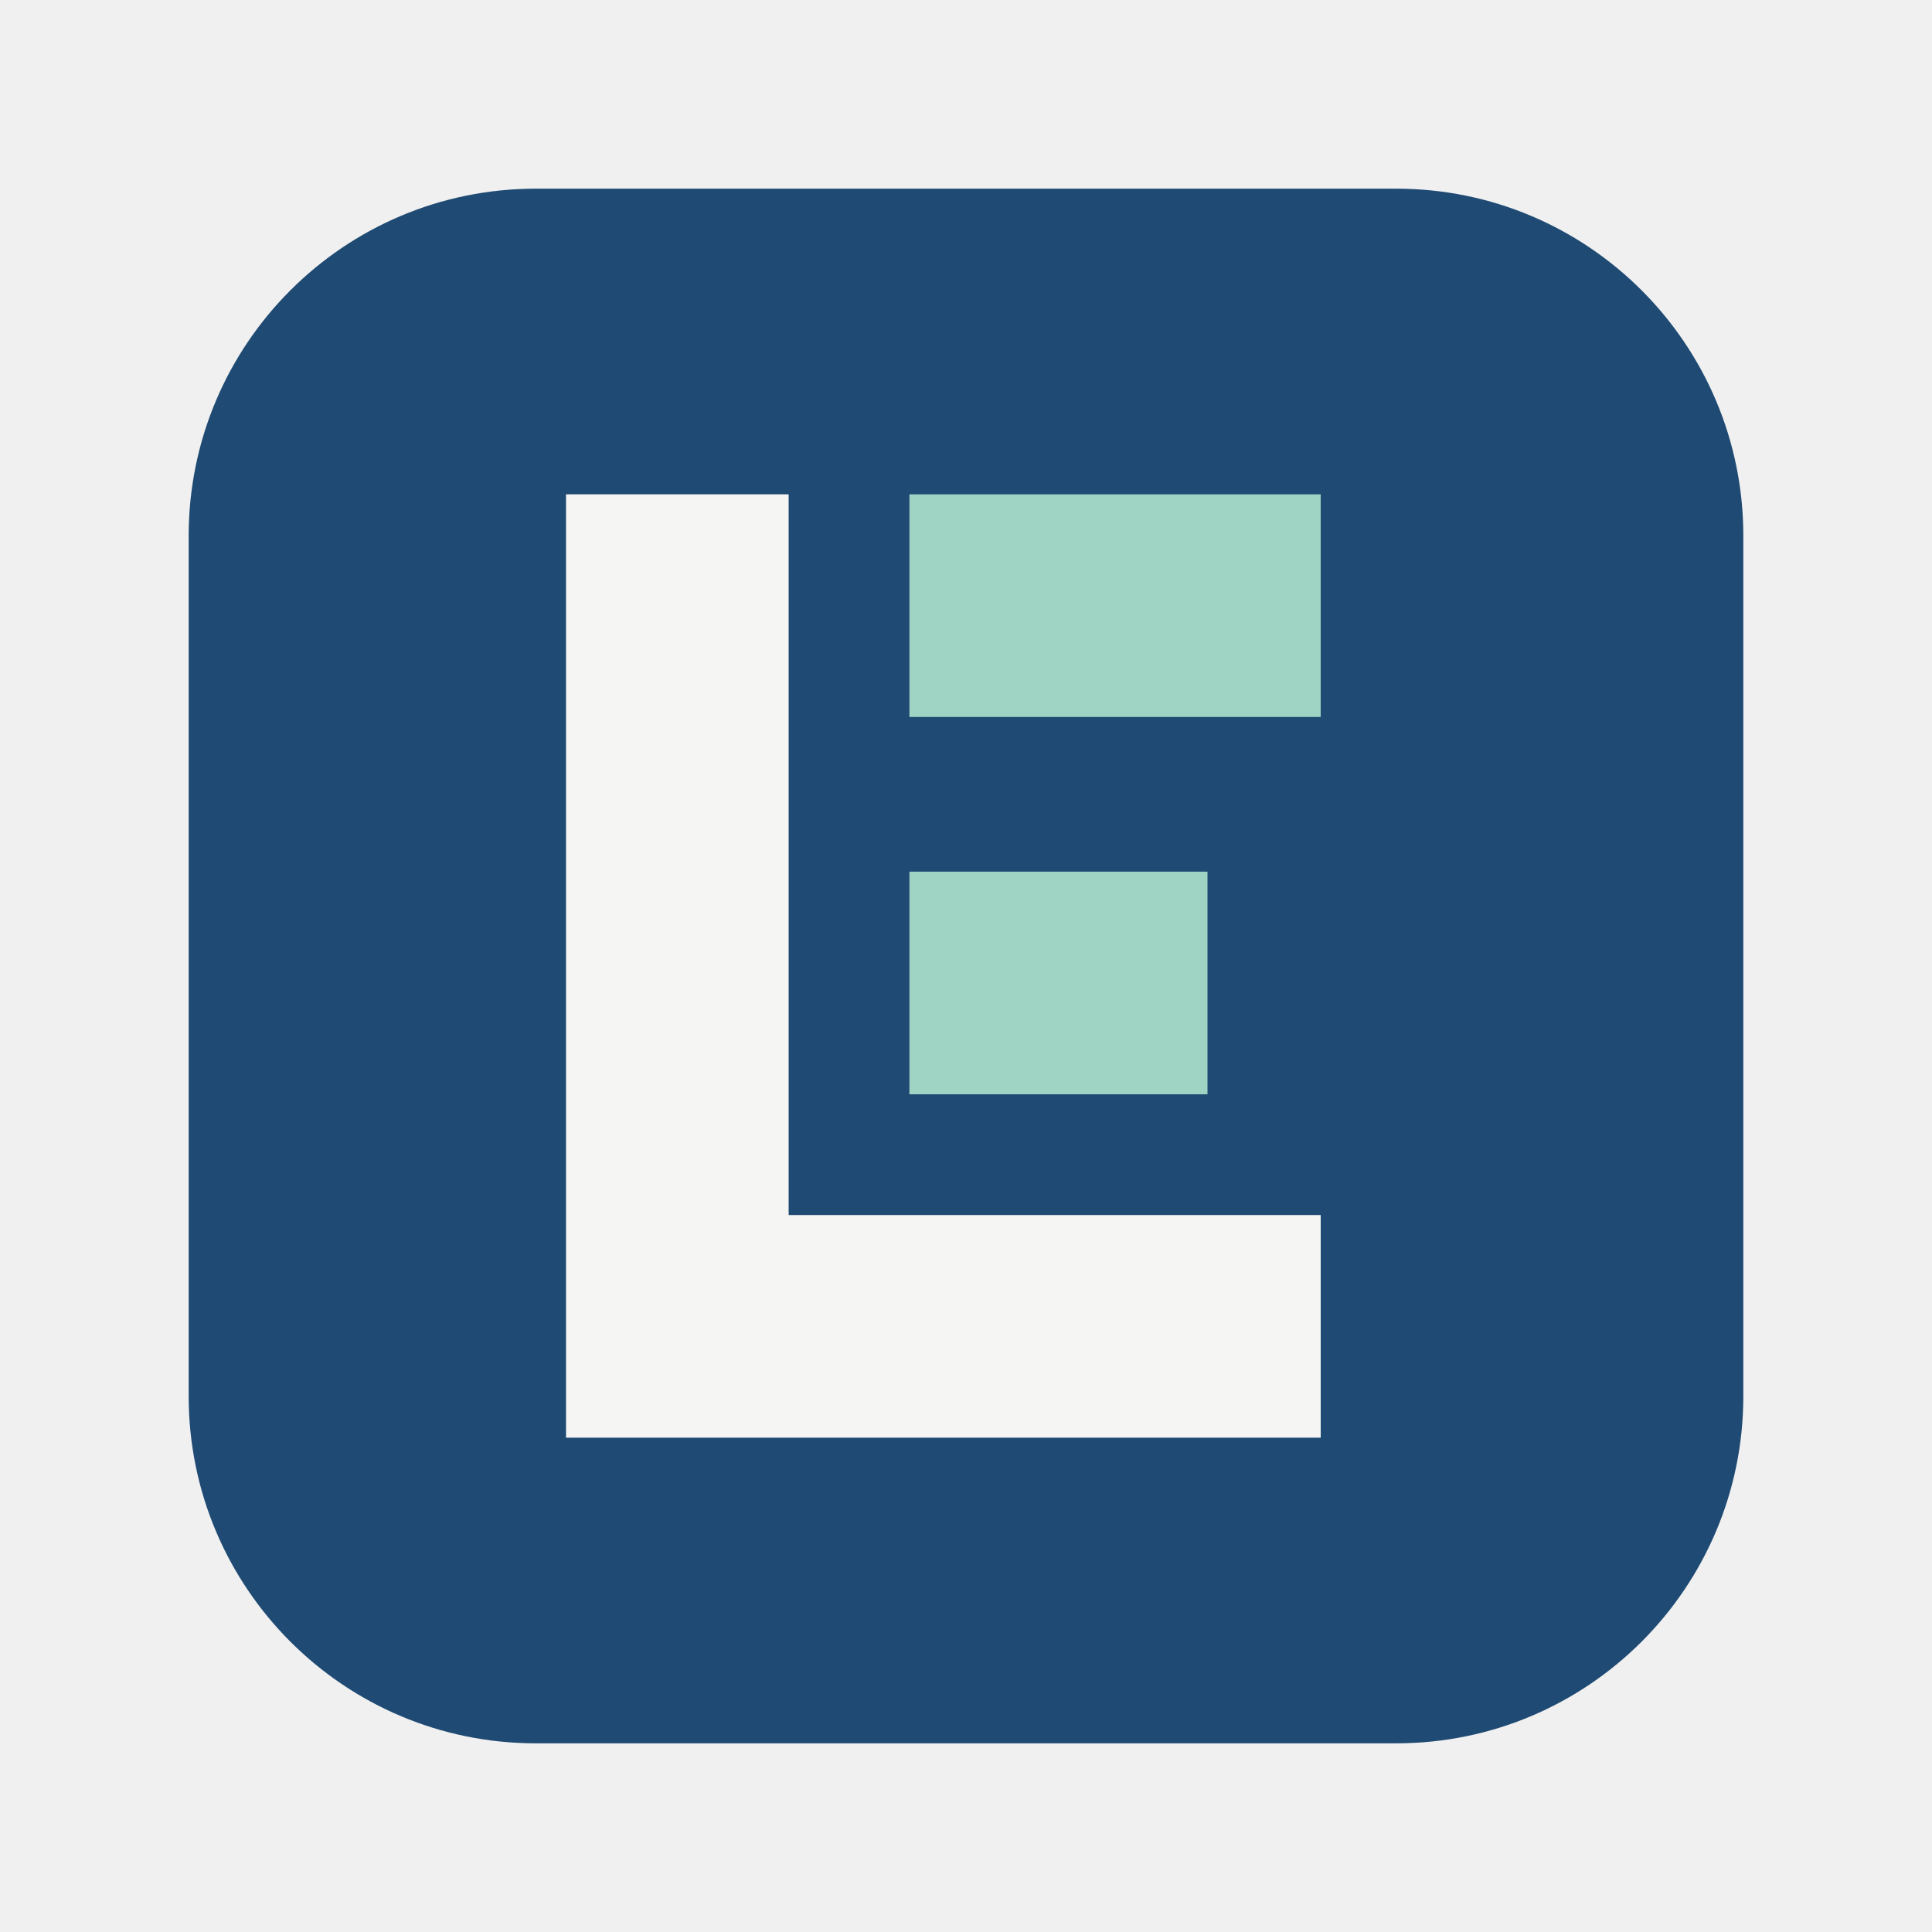
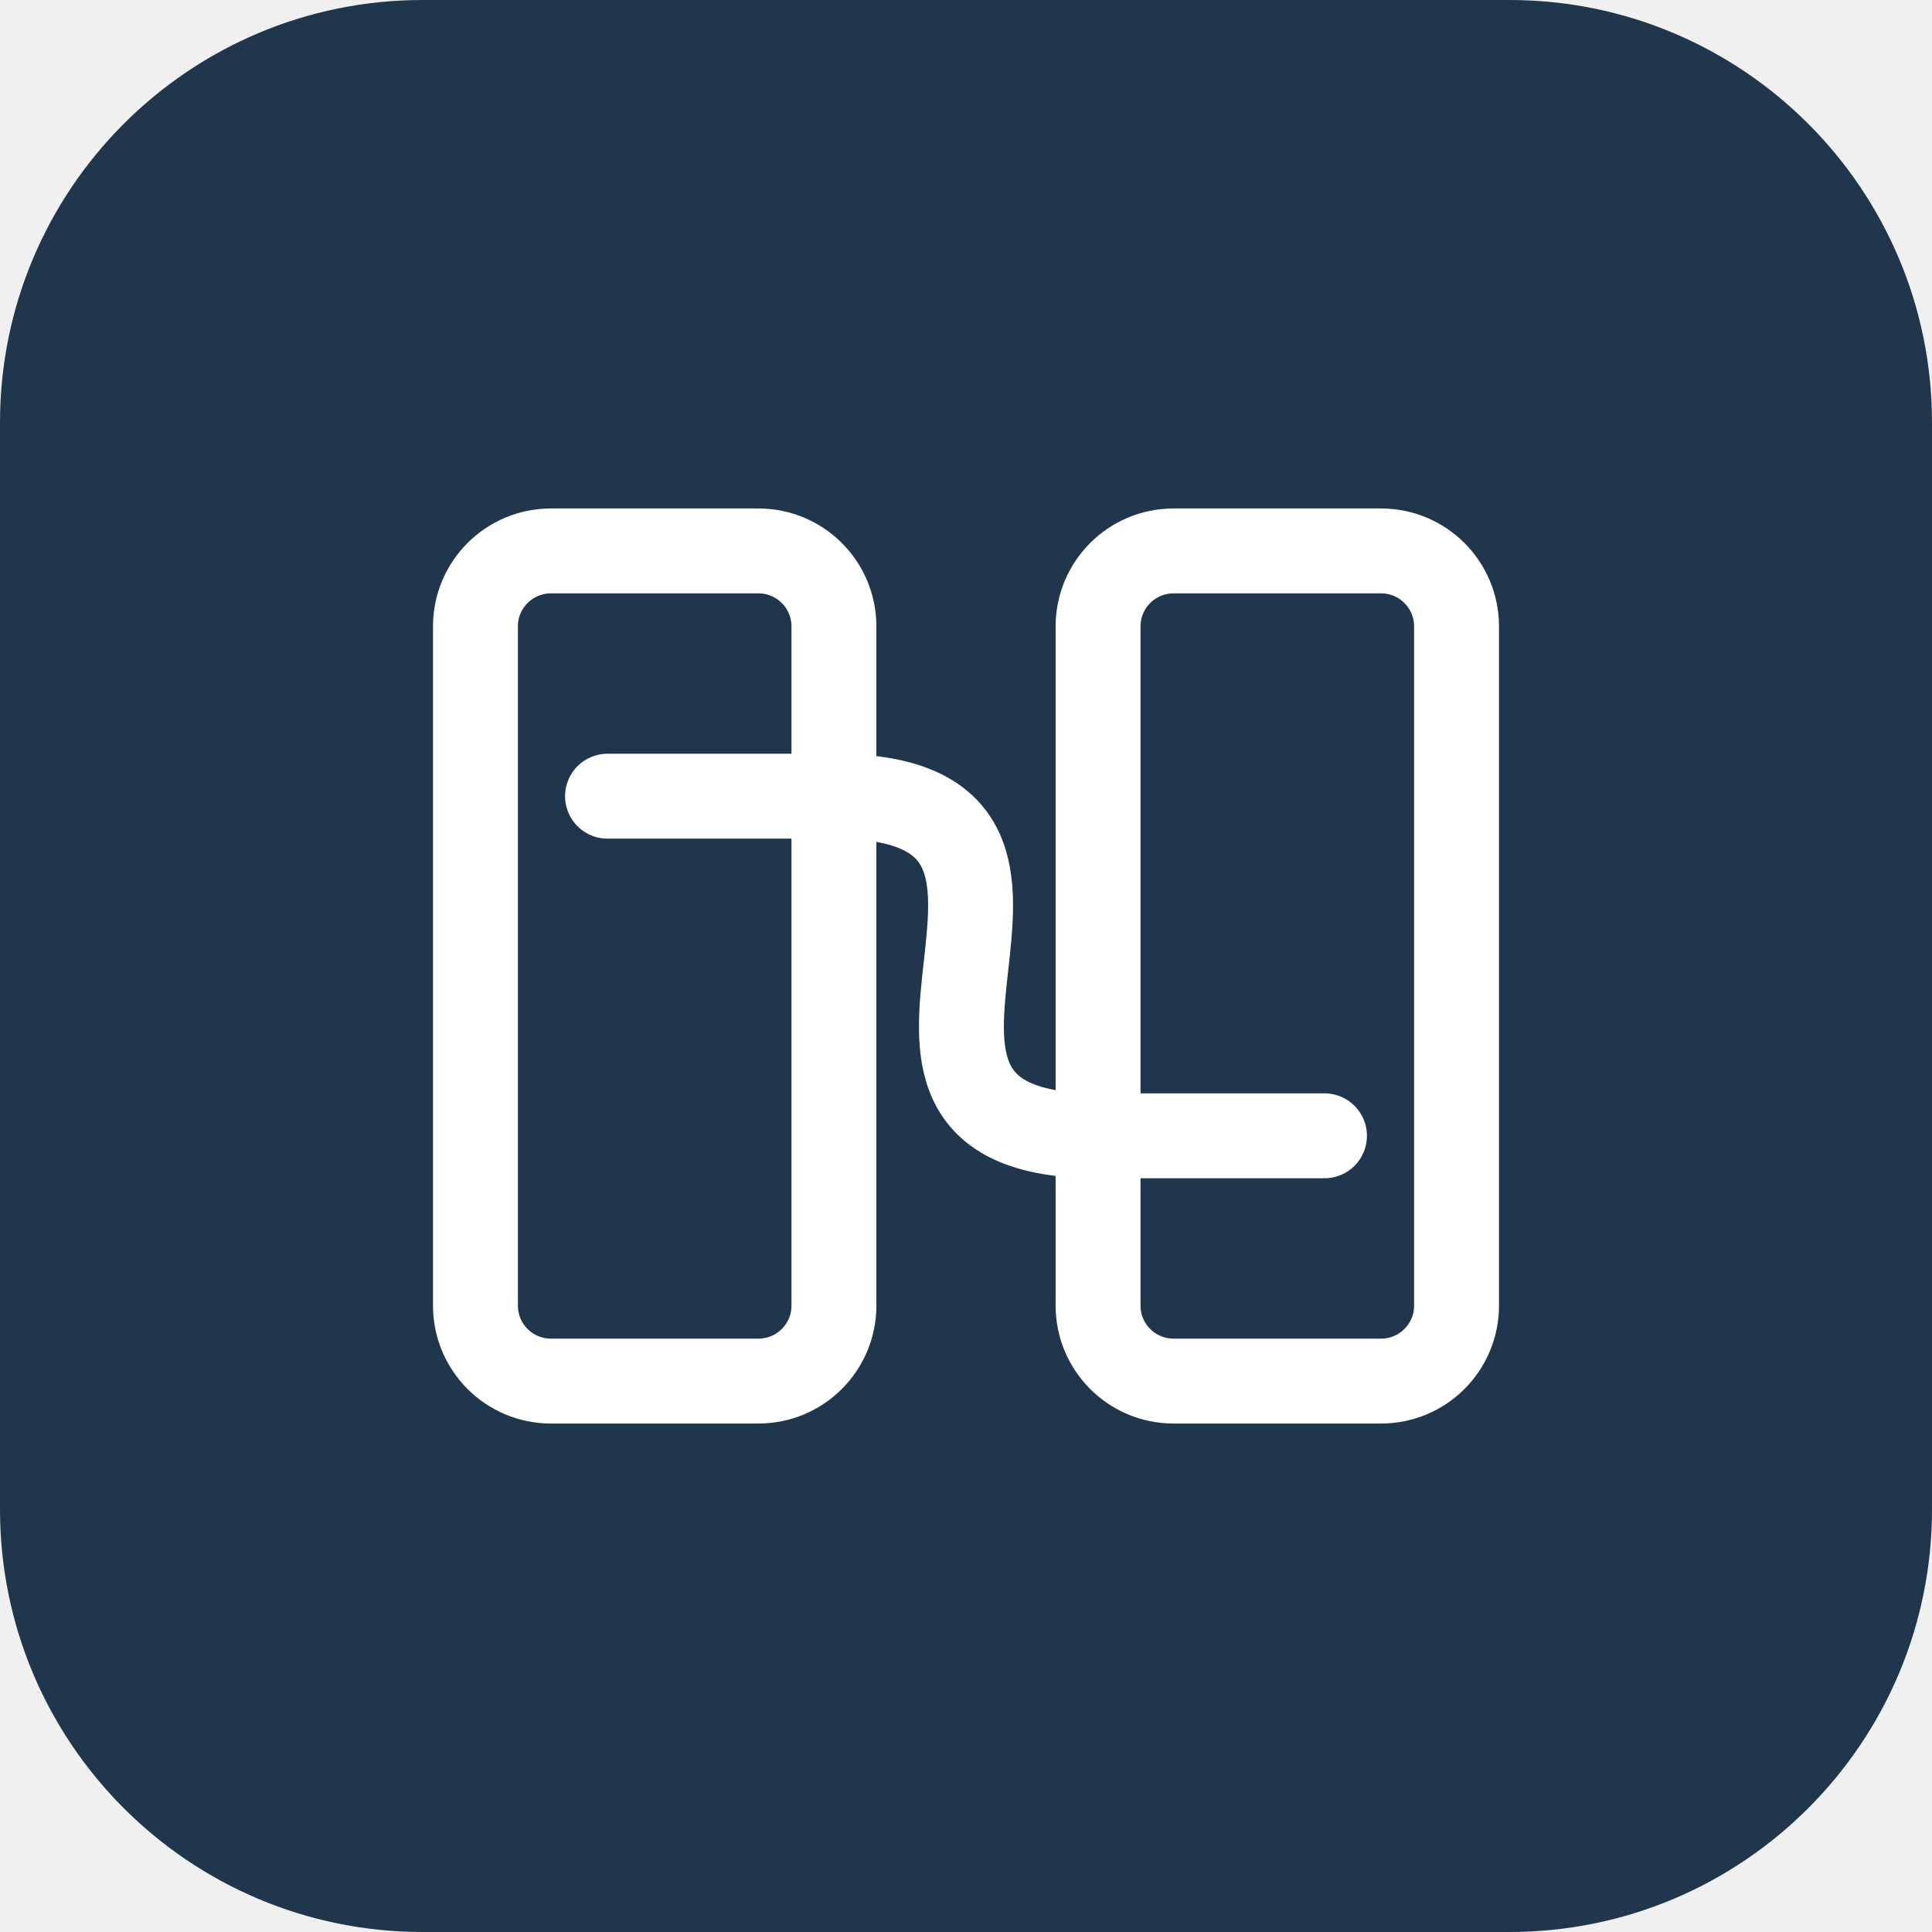
- <svg xmlns="http://www.w3.org/2000/svg" width="1024" height="1024" viewBox="0 0 1024 1024">
-   <rect x="100" y="100" width="824" height="824" rx="184" fill="#1f4a73" />
-   <path d="M300 262h118v382h282v118H300z" fill="#f5f5f4" />
-   <path d="M482 262h218v118H482zm0 200h158v118H482z" fill="#9fd3c4" />
+ <svg xmlns="http://www.w3.org/2000/svg" width="512" height="512" viewBox="0 0 512 512" fill="none">
+   <rect width="512" height="512" rx="112" fill="#20364C" />
+   <path d="M201 146H146C134.954 146 126 154.954 126 166V346C126 357.046 134.954 366 146 366H201C212.046 366 221 357.046 221 346V166C221 154.954 212.046 146 201 146Z" stroke="white" stroke-width="22.5" stroke-linecap="round" stroke-linejoin="round" />
+   <path d="M366 146H311C299.954 146 291 154.954 291 166V346C291 357.046 299.954 366 311 366H366C377.046 366 386 357.046 386 346V166C386 154.954 377.046 146 366 146Z" stroke="white" stroke-width="22.5" stroke-linecap="round" stroke-linejoin="round" />
+   <path d="M221 211C301 211 211 301 291 301" stroke="white" stroke-width="22.5" stroke-linecap="round" stroke-linejoin="round" />
+   <path d="M161 211H221M291 301H351" stroke="white" stroke-width="22.5" stroke-linecap="round" stroke-linejoin="round" />
</svg>
